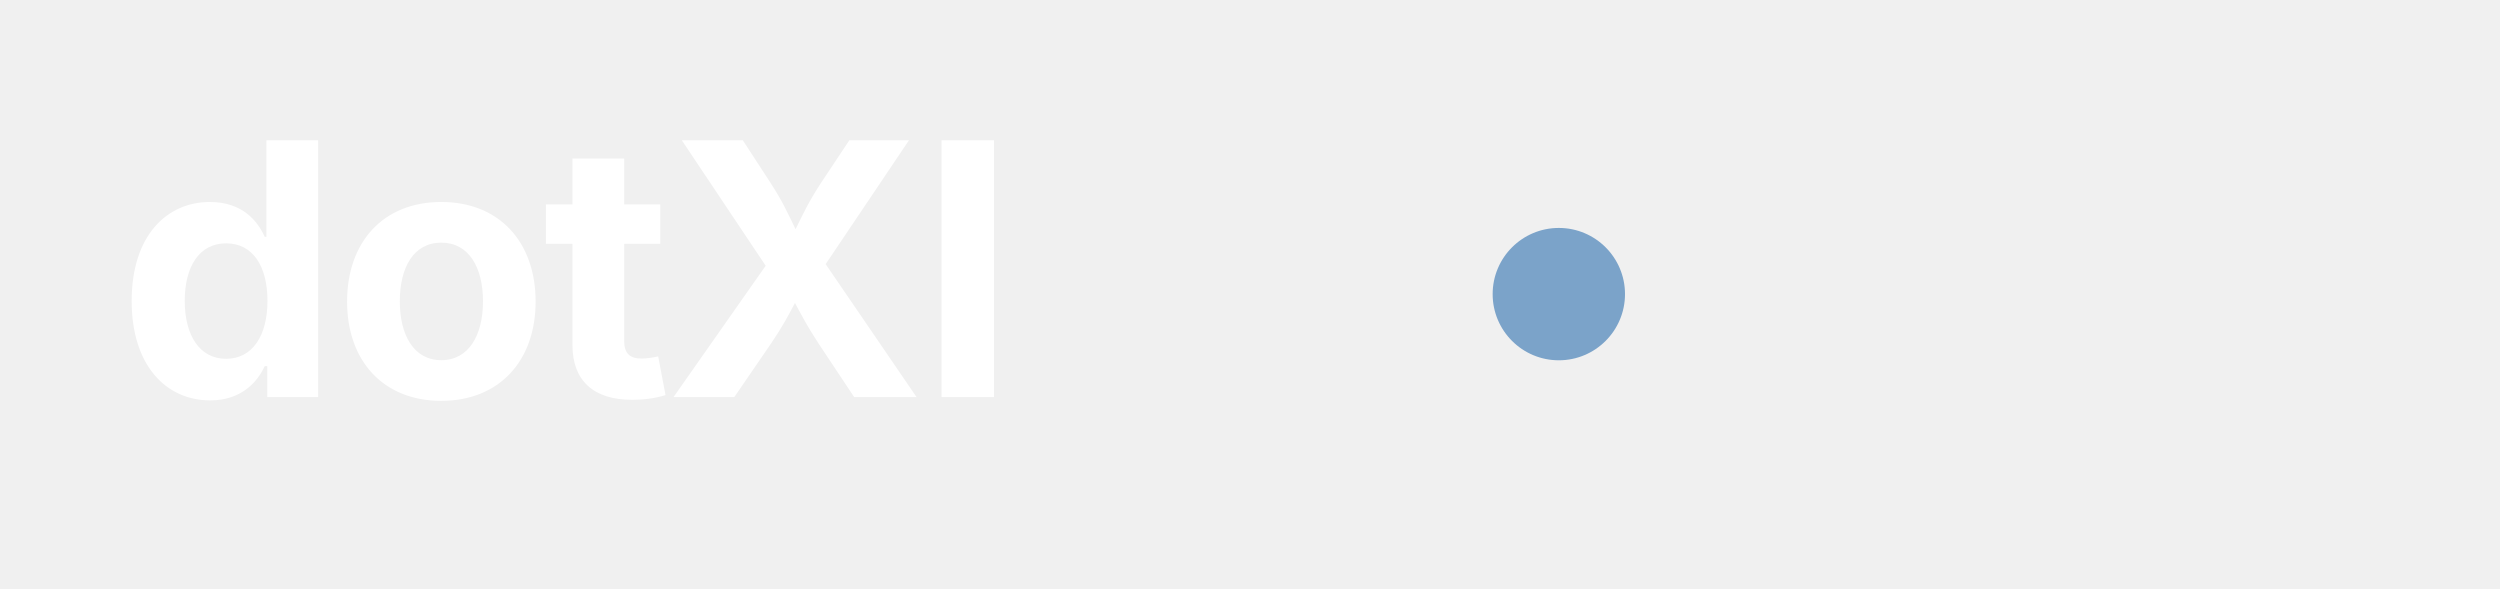
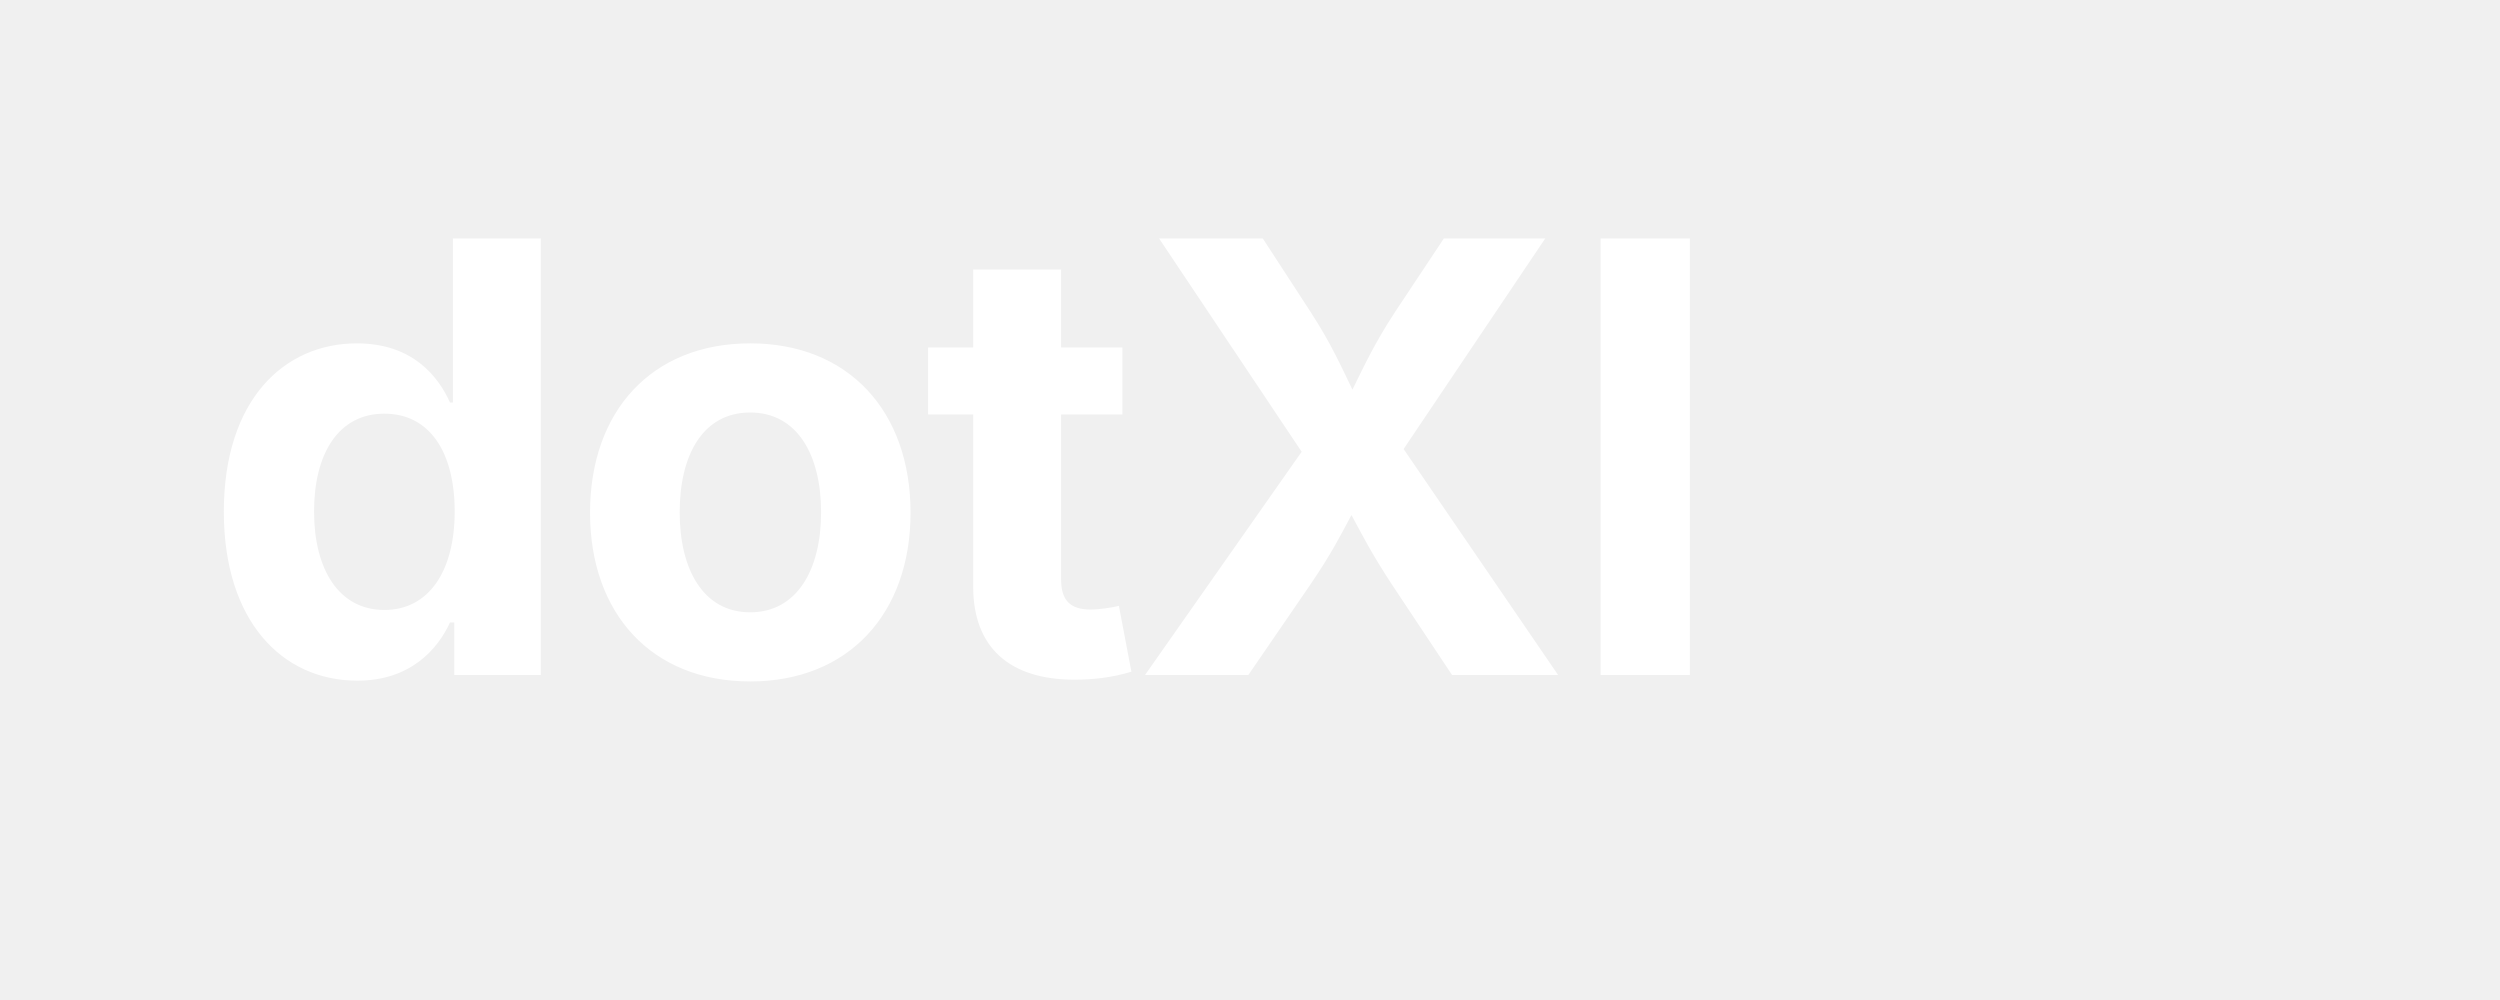
- <svg xmlns="http://www.w3.org/2000/svg" viewBox="0 0 340 80" fill="none" role="img" aria-label="dotXI">
+ <svg xmlns="http://www.w3.org/2000/svg" viewBox="0 0 200 80" fill="none" role="img" aria-label="dotXI">
  <text x="16" y="54" fill="#FFFFFF" font-family="Inter, system-ui, -apple-system, Segoe UI, Roboto, sans-serif" font-size="48" font-weight="700" letter-spacing="-0.02em">dotXI</text>
-   <circle cx="212" cy="40" r="9" fill="#7BA3C9" />
</svg>
